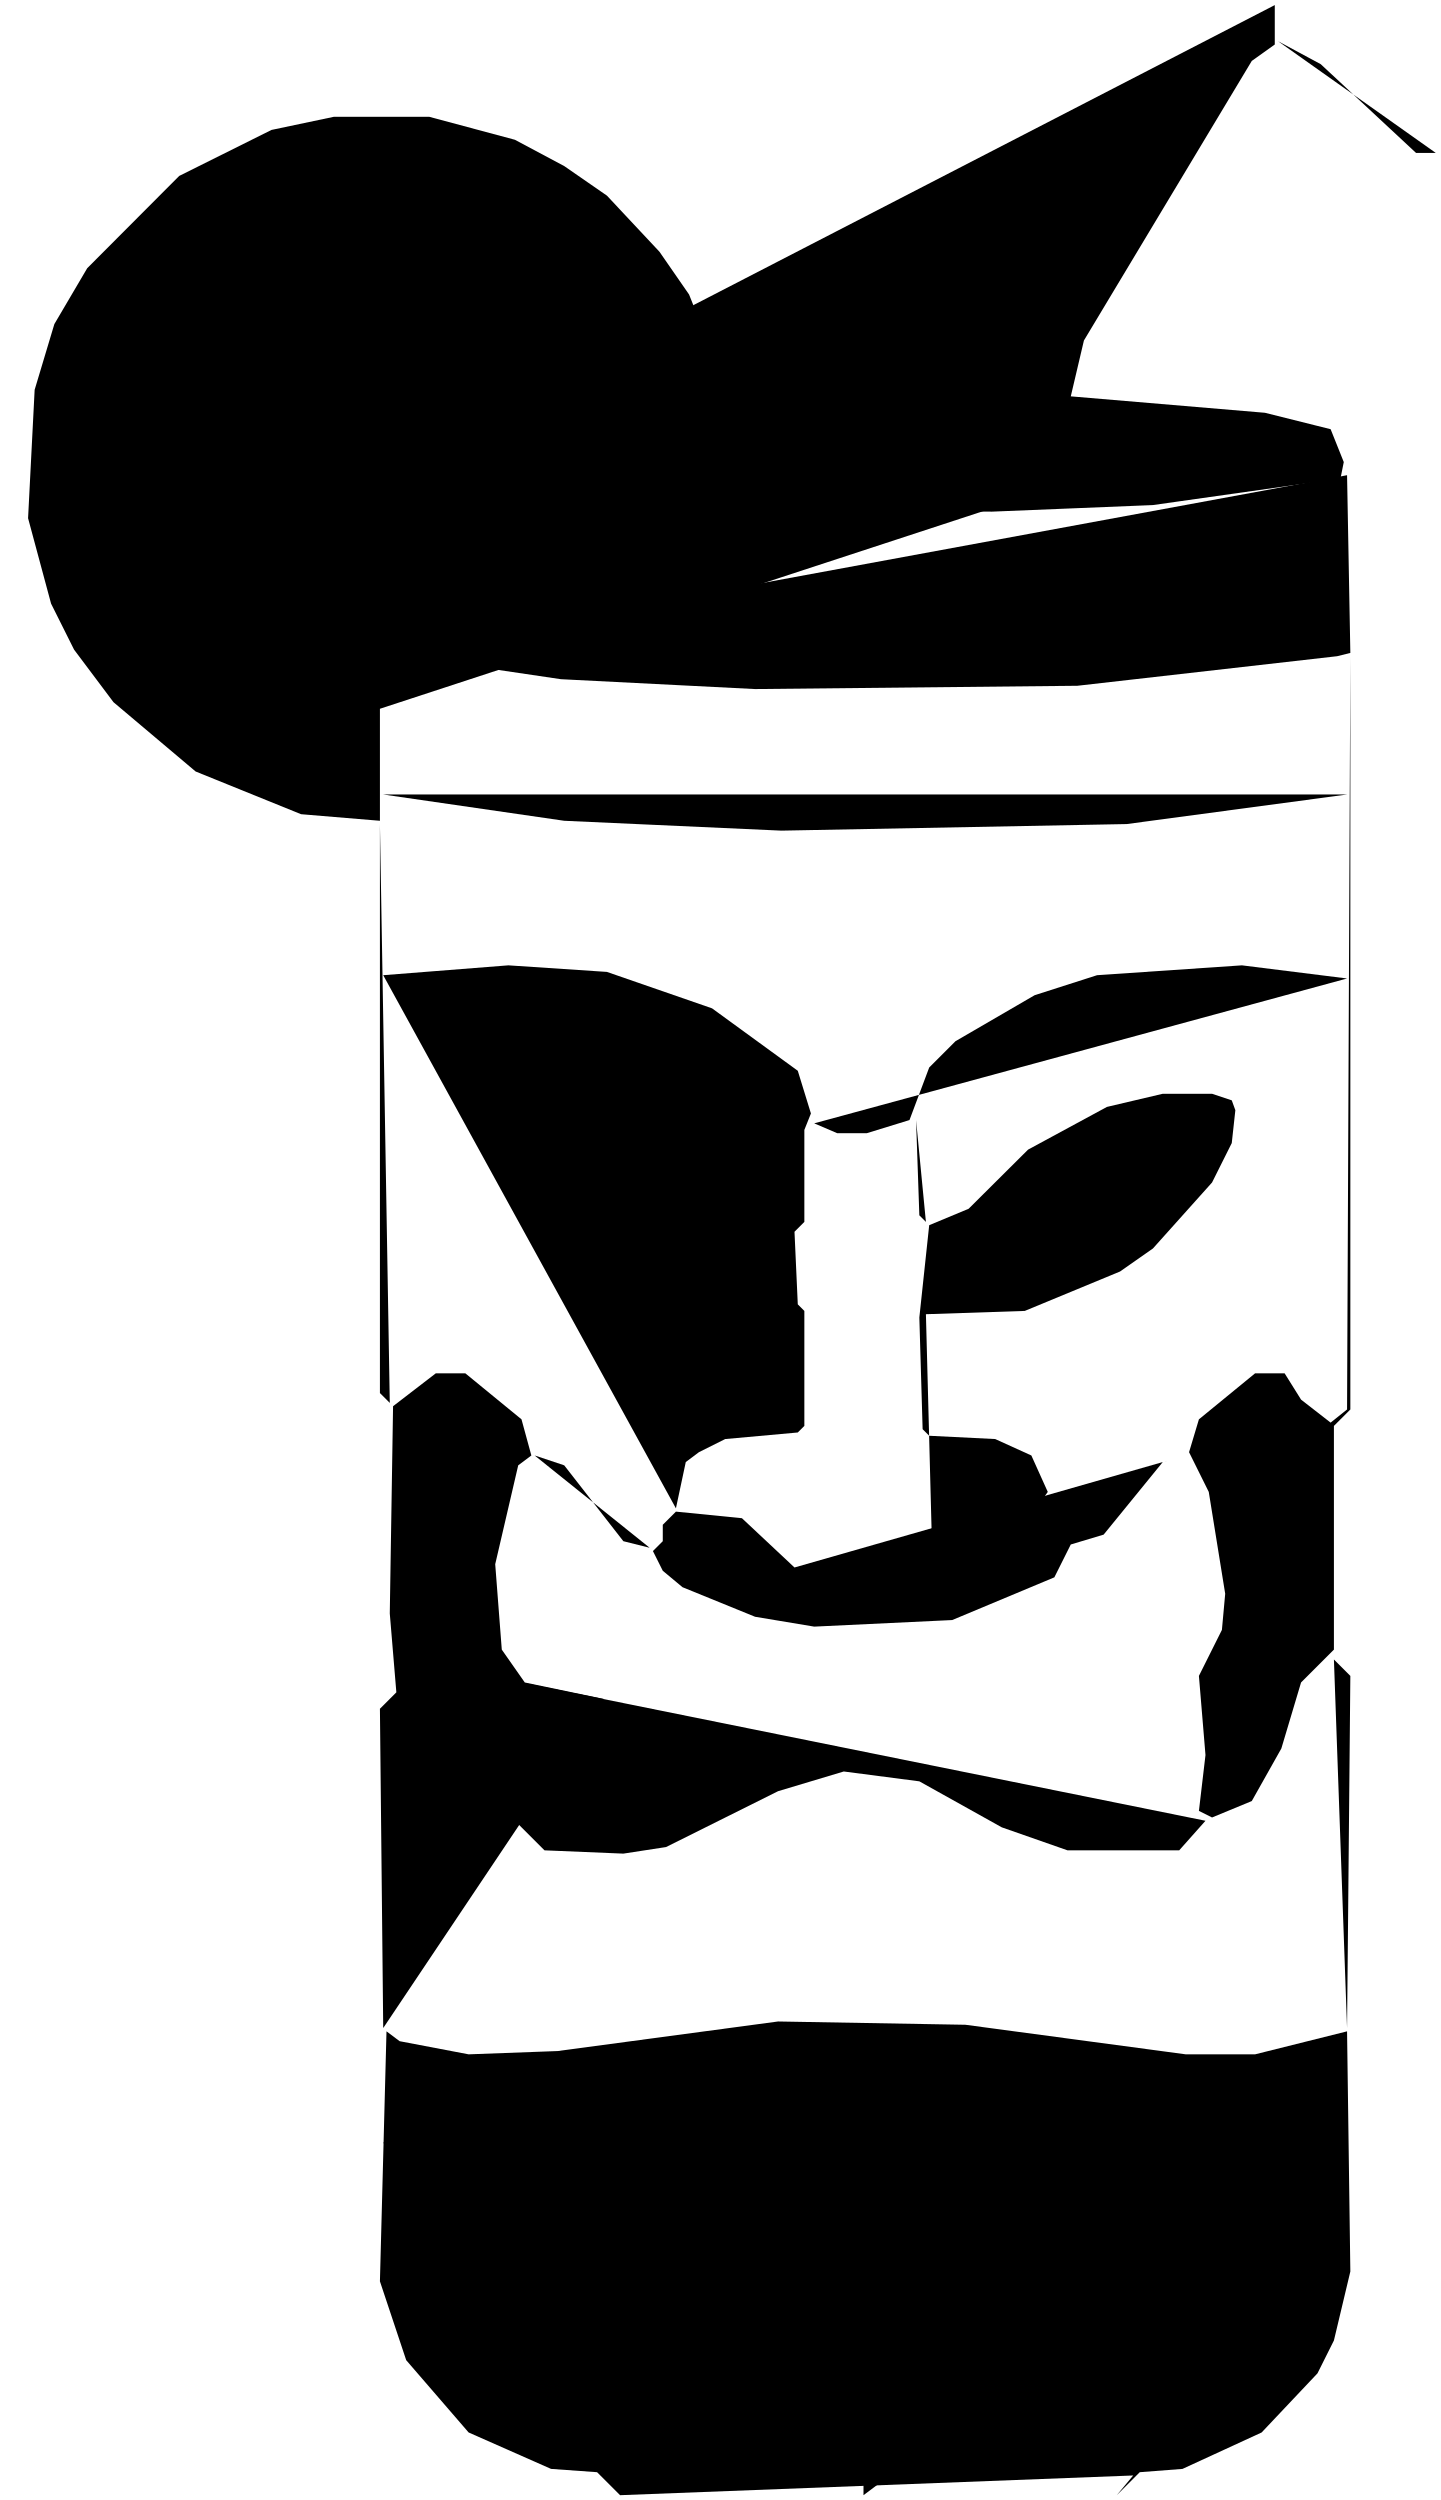
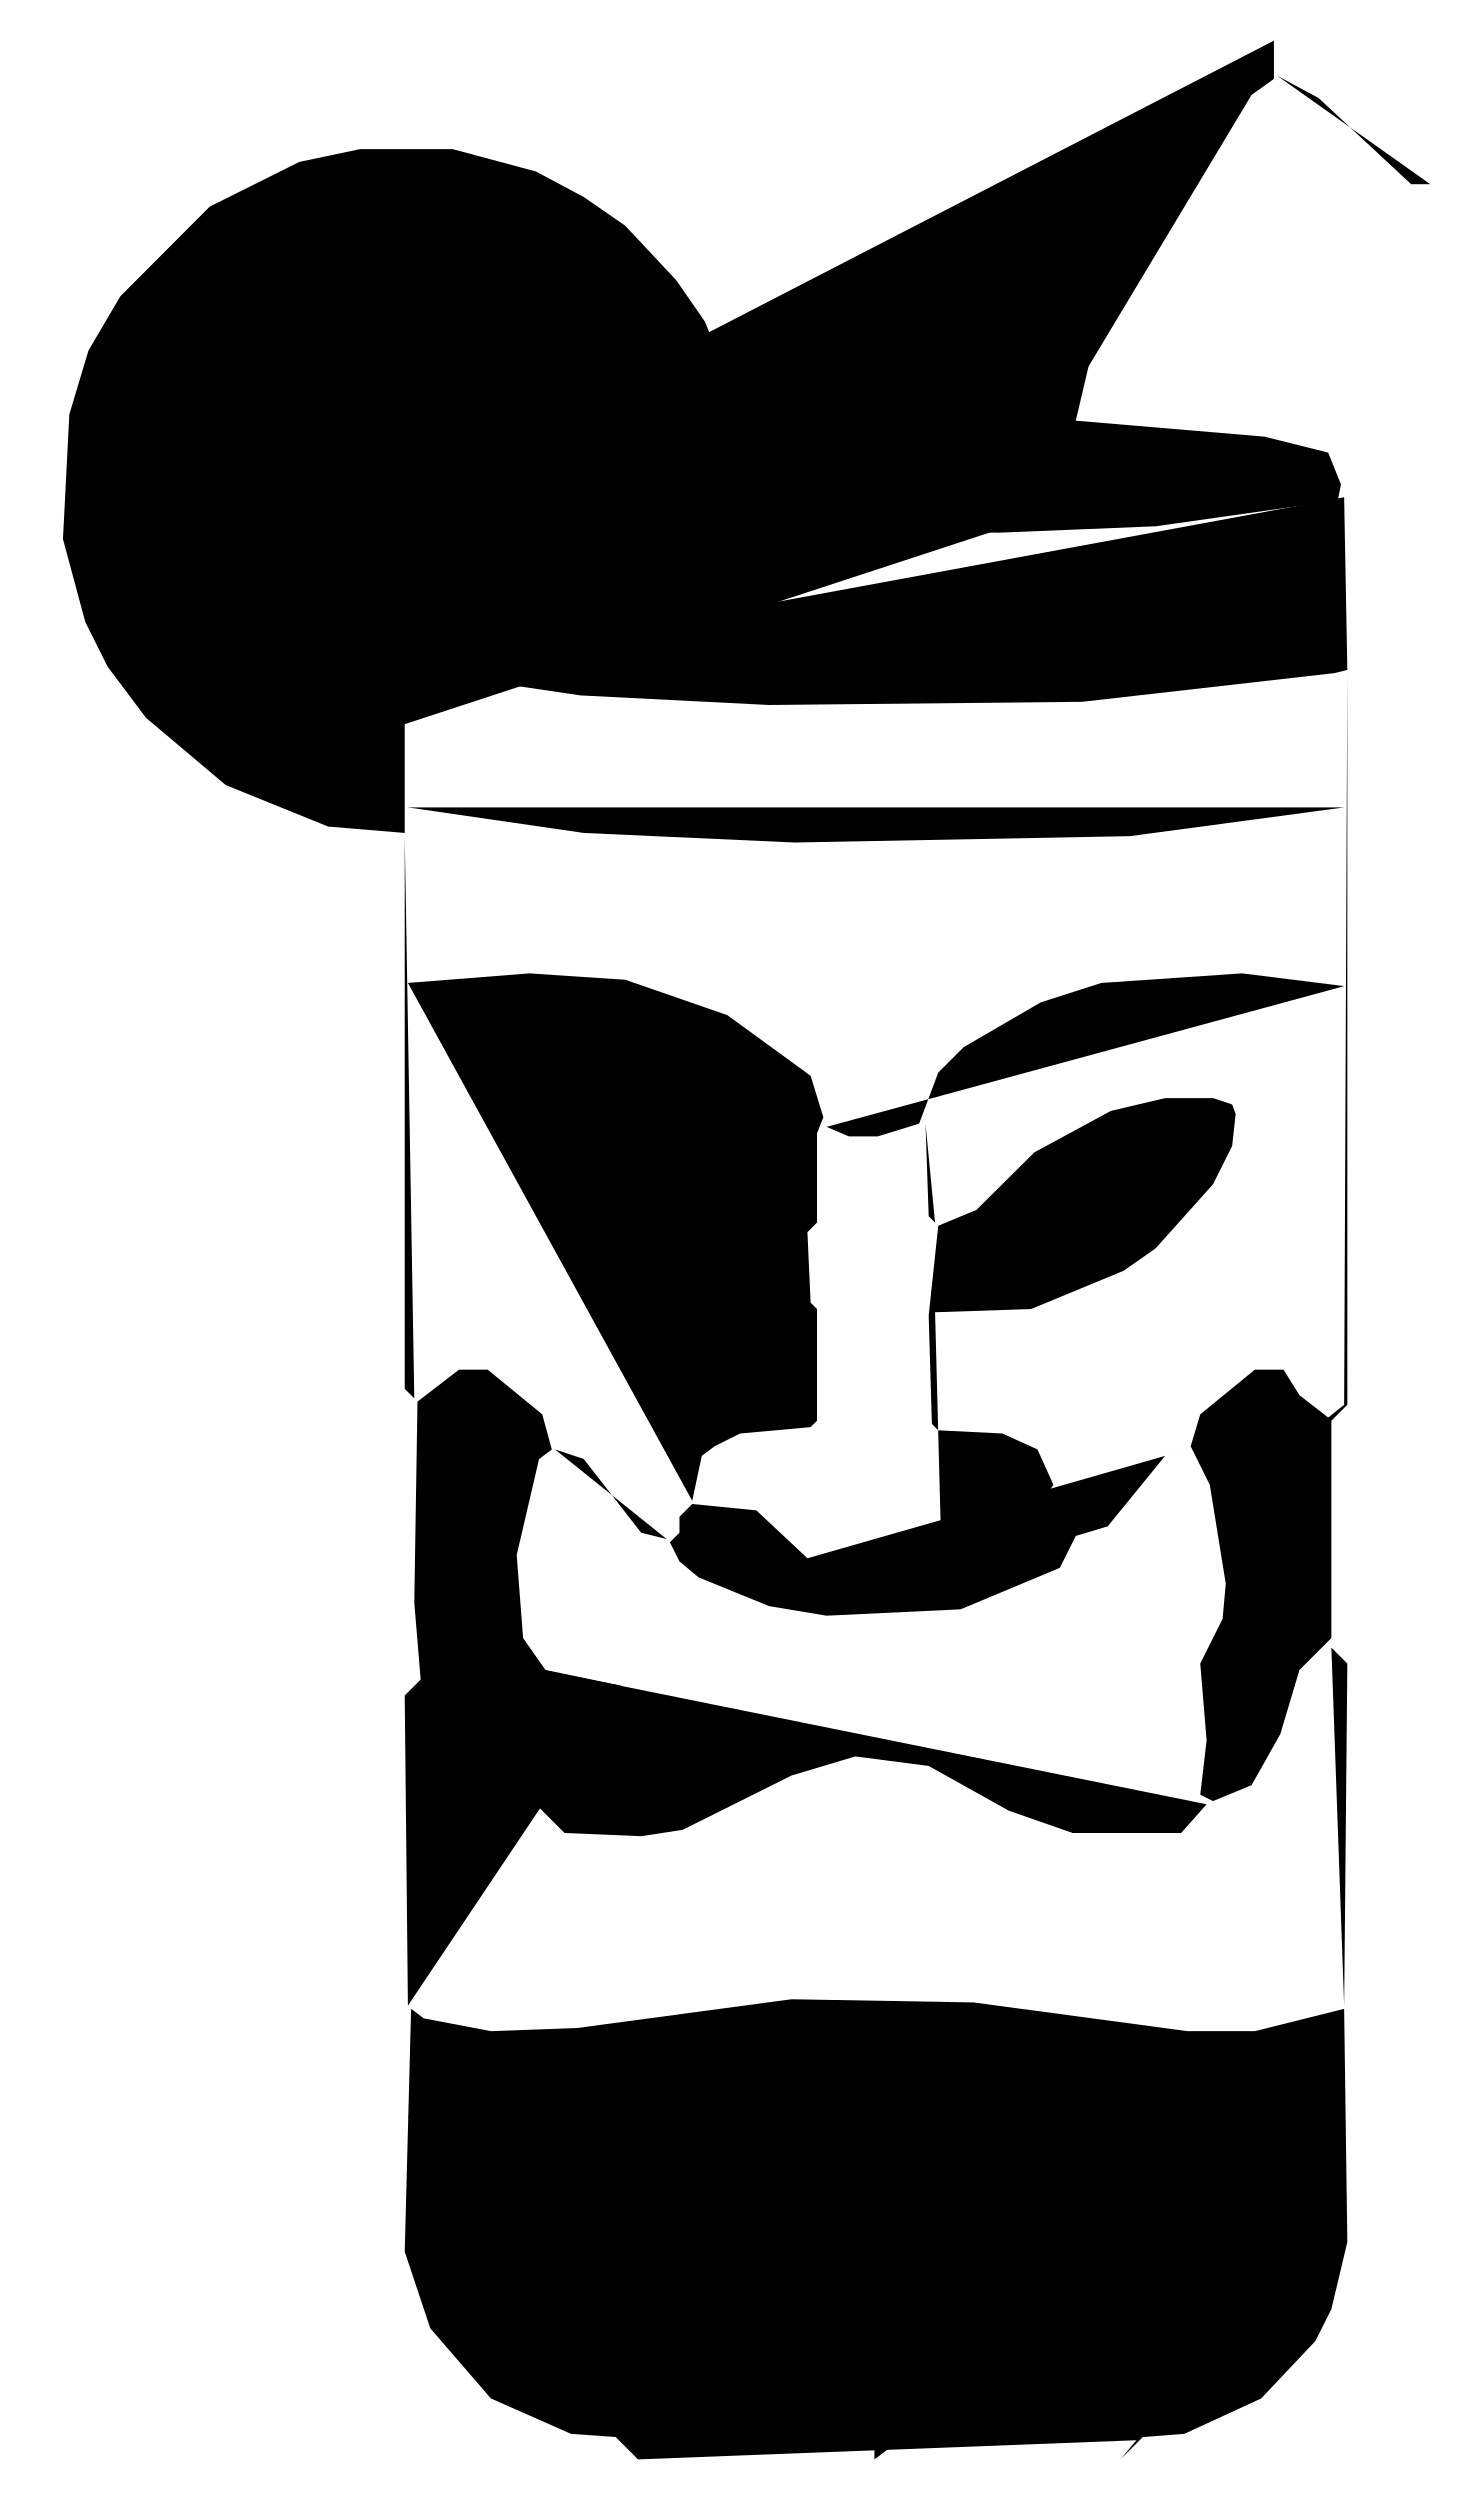
- <svg viewBox="0 0 48.24 83.701" class="glass-icon glass-icon--tiki-mug" role="img" aria-hidden="true" focusable="false">
+ <svg viewBox="-1.23 -1.23 50.7 86.17" class="glass-icon glass-icon--tiki-mug" role="img" aria-hidden="true" focusable="false">
  <path class="glass-icon-line" d="M 42.68,0.17 L 42.68,1.49 L 41.91,2.04 L 36.29,11.40 L 35.85,13.27 L 42.35,13.82 L 44.55,14.37 L 44.99,15.47 L 44.88,16.02 L 38.60,16.91 L 33.21,17.13 L 20.76,17.02 L 20.54,16.80 L 18.23,16.80 L 13.93,16.13 L 12.94,15.14 L 14.15,14.26 L 17.90,10.19 L 17.57,9.31 L 15.91,8.32 L 13.27,7.76 L 9.75,8.20 L 8.76,8.76 L 8.20,9.75 L 7.21,9.97 L 6.22,10.96 L 5.34,12.50 L 4.79,15.14 L 5.01,18.01 L 6.44,20.65 L 7.65,21.31 L 8.65,22.63 L 10.96,23.51 L 11.95,23.62 L 12.72,23.62 L 12.50,15.69 L 12.94,15.36 L 12.61,15.69" />
  <path class="glass-icon-line" d="M 15.80,12.50 L 14.37,13.93" />
  <path class="glass-icon-line" d="M 20.76,16.91 L 20.54,14.04 L 19.99,12.39 L 19.22,11.07 L 18.01,10.41" />
  <path class="glass-icon-line" d="M 33.54,16.91 L 33.87,15.47 L 34.42,14.48 L 34.53,13.16 L 24.39,13.16 L 23.07,9.86 L 22.08,8.43 L 20.32,6.55 L 18.89,5.56 L 17.24,4.68 L 14.37,3.91 L 11.18,3.91 L 9.09,4.35 L 6.00,5.89 L 2.92,8.98 L 1.82,10.85 L 1.16,13.05 L 0.94,17.35 L 1.71,20.21 L 2.48,21.75 L 3.80,23.51 L 6.55,25.83 L 10.08,27.26 L 12.72,27.48 L 12.72,23.73" />
  <path class="glass-icon-line" d="M 5.23,24.84 L 4.02,23.62" />
  <path class="glass-icon-line" d="M 24.50,17.02 L 24.39,13.27" />
  <path class="glass-icon-line" d="M 34.75,13.27 L 35.74,13.27" />
  <path class="glass-icon-line" d="M 12.39,17.46 L 11.29,17.79 L 8.09,21.20" />
  <path class="glass-icon-line" d="M 8.32,20.87 L 9.20,19.99" />
  <path class="glass-icon-line" d="M 48.07,5.12 L 47.41,5.12 L 44.22,2.15 L 42.79,1.38" />
  <path class="glass-icon-line" d="M 46.42,4.24 L 47.19,5.01" />
  <path class="glass-icon-line" d="M 20.76,83.54 L 19.99,82.77 L 18.45,82.66 L 15.69,81.44 L 13.60,79.02 L 12.72,76.38 L 12.94,68.01 L 13.38,68.34 L 15.69,68.78 L 18.67,68.67 L 26.05,67.68 L 32.32,67.79 L 39.70,68.78 L 42.02,68.78 L 45.10,68.01 L 45.21,76.05 L 44.66,78.36 L 44.11,79.46 L 42.24,81.44 L 39.59,82.66 L 38.16,82.77 L 37.39,83.54 L 37.94,82.88" />
  <path class="glass-icon-line" d="M 28.91,83.54 L 28.91,77.48 L 33.76,77.15 L 37.39,76.16 L 40.36,74.84 L 42.13,73.62 L 43.78,71.97 L 44.77,71.64" />
  <path class="glass-icon-line" d="M 12.83,21.86 L 18.78,22.74 L 25.28,23.07 L 36.07,22.96 L 44.77,21.97 L 45.21,21.86 L 45.10,15.91" />
  <path class="glass-icon-line" d="M 11.07,17.90 L 9.64,19.33" />
  <path class="glass-icon-line" d="M 45.21,21.97 L 45.21,47.19 L 44.66,47.74 L 44.66,55.23 L 43.56,56.33 L 42.90,58.54 L 41.91,60.30 L 40.58,60.85 L 40.14,60.63 L 40.36,58.76 L 40.14,56.11 L 40.91,54.57 L 41.02,53.36 L 40.47,49.95 L 39.81,48.62 L 40.14,47.52 L 42.02,45.98 L 43.01,45.98 L 43.56,46.86 L 44.55,47.63 L 45.10,47.19" />
  <path class="glass-icon-line" d="M 8.43,9.75 L 11.07,13.05 L 12.39,13.60 L 12.61,13.38 L 12.61,7.87" />
  <path class="glass-icon-line" d="M 12.28,13.71 L 12.28,15.03 L 11.84,15.36 L 4.90,15.36" />
  <path class="glass-icon-line" d="M 12.83,71.75 L 13.05,71.53 L 14.15,71.97 L 16.69,74.28 L 19.66,75.83 L 24.17,77.15 L 28.80,77.48" />
  <path class="glass-icon-line" d="M 12.83,26.60 L 18.89,27.48 L 26.16,27.81 L 37.72,27.59 L 45.10,26.60" />
  <path class="glass-icon-line" d="M 12.83,67.90 L 12.72,57.21 L 13.27,56.66 L 13.05,54.02 L 13.16,47.08 L 14.59,45.98 L 15.58,45.98 L 17.46,47.52 L 17.79,48.73 L 17.35,49.06 L 16.58,52.37 L 16.80,55.23 L 17.57,56.33 L 20.21,56.88" />
  <path class="glass-icon-line" d="M 16.80,46.75 L 17.46,47.41" />
  <path class="glass-icon-line" d="M 13.05,46.97 L 12.72,46.64 L 12.72,27.59" />
  <path class="glass-icon-line" d="M 45.10,67.90 L 45.21,56.11 L 44.66,55.56" />
  <path class="glass-icon-line" d="M 13.71,14.48 L 13.05,15.14" />
  <path class="glass-icon-line" d="M 43.45,80.34 L 42.68,81.11" />
  <path class="glass-icon-line" d="M 17.79,10.41 L 16.35,11.84" />
  <path class="glass-icon-line" d="M 44.22,2.26 L 44.88,2.92" />
  <path class="glass-icon-line" d="M 40.03,56.22 L 37.28,56.88" />
  <path class="glass-icon-line" d="M 20.87,7.10 L 21.97,8.20" />
  <path class="glass-icon-line" d="M 17.46,56.33 L 17.13,60.85 L 18.23,61.95 L 20.87,62.06 L 22.30,61.84 L 26.05,59.97 L 28.25,59.31 L 30.78,59.64 L 33.54,61.18 L 35.74,61.95 L 39.48,61.95 L 40.36,60.96" />
  <path class="glass-icon-line" d="M 17.13,60.52 L 16.69,59.86 L 16.58,60.08" />
  <path class="glass-icon-line" d="M 31.22,52.37 L 32.43,51.16 L 33.10,50.83 L 34.53,50.72 L 35.08,49.95 L 34.53,48.73 L 33.32,48.18 L 31.11,48.07 L 30.89,47.85 L 30.78,44.11 L 31.11,41.02 L 32.43,40.47 L 34.42,38.49 L 37.06,37.06 L 38.93,36.62 L 40.58,36.62 L 41.24,36.84 L 41.36,37.17 L 41.24,38.27 L 40.58,39.59 L 38.60,41.80 L 37.50,42.57 L 34.31,43.89 L 31.00,44.00" />
  <path class="glass-icon-line" d="M 34.75,50.28 L 34.42,49.73 L 34.31,49.95" />
  <path class="glass-icon-line" d="M 26.60,52.48 L 24.84,50.83 L 22.63,50.61 L 22.19,51.05 L 22.19,51.60 L 21.86,51.93 L 22.19,52.59 L 22.85,53.14 L 25.28,54.13 L 27.26,54.46 L 31.88,54.24 L 35.30,52.81 L 35.85,51.71 L 36.95,51.38 L 38.93,48.95 L 39.70,48.73" />
  <path class="glass-icon-line" d="M 22.63,50.50 L 22.96,48.95 L 23.40,48.62 L 24.28,48.18 L 26.71,47.96 L 26.93,47.74 L 26.93,43.89 L 26.71,43.67 L 26.60,41.24 L 26.93,40.91 L 26.93,37.83 L 27.15,37.28 L 26.71,35.85 L 23.84,33.76 L 20.32,32.54 L 17.02,32.32 L 12.83,32.65" />
  <path class="glass-icon-line" d="M 27.26,37.61 L 28.03,37.94 L 29.02,37.94 L 30.45,37.50 L 31.11,35.74 L 31.99,34.86 L 34.64,33.32 L 36.73,32.65 L 41.58,32.32 L 45.10,32.76" />
  <path class="glass-icon-line" d="M 30.67,37.50 L 30.78,40.69 L 31.00,40.91" />
  <path class="glass-icon-line" d="M 25.72,51.38 L 26.49,52.15" />
  <path class="glass-icon-line" d="M 35.74,51.71 L 35.08,50.50" />
  <path class="glass-icon-line" d="M 21.75,51.82 L 20.87,51.60 L 18.89,49.06 L 17.90,48.73" />
  <path class="glass-icon-line" d="M 17.02,60.85 L 15.80,60.52 L 14.15,57.32 L 13.38,56.77 L 12.83,57.21" />
  <path class="glass-icon-line" d="M 45.32,3.25 L 46.09,4.02" />
  <path class="glass-icon-line" d="M 0.17,15.91 L 0.83,15.91" />
  <path class="glass-icon-line" d="M 26.49,41.13 L 25.61,40.80 L 23.18,38.49 L 20.54,37.06 L 18.78,36.62 L 17.13,36.62 L 16.24,37.06 L 16.24,37.83 L 17.46,40.25 L 18.89,41.69 L 20.65,42.90 L 23.29,43.89 L 26.60,43.89" />
  <path class="glass-icon-line" d="M 24.28,39.37 L 24.95,40.03" />
</svg>
